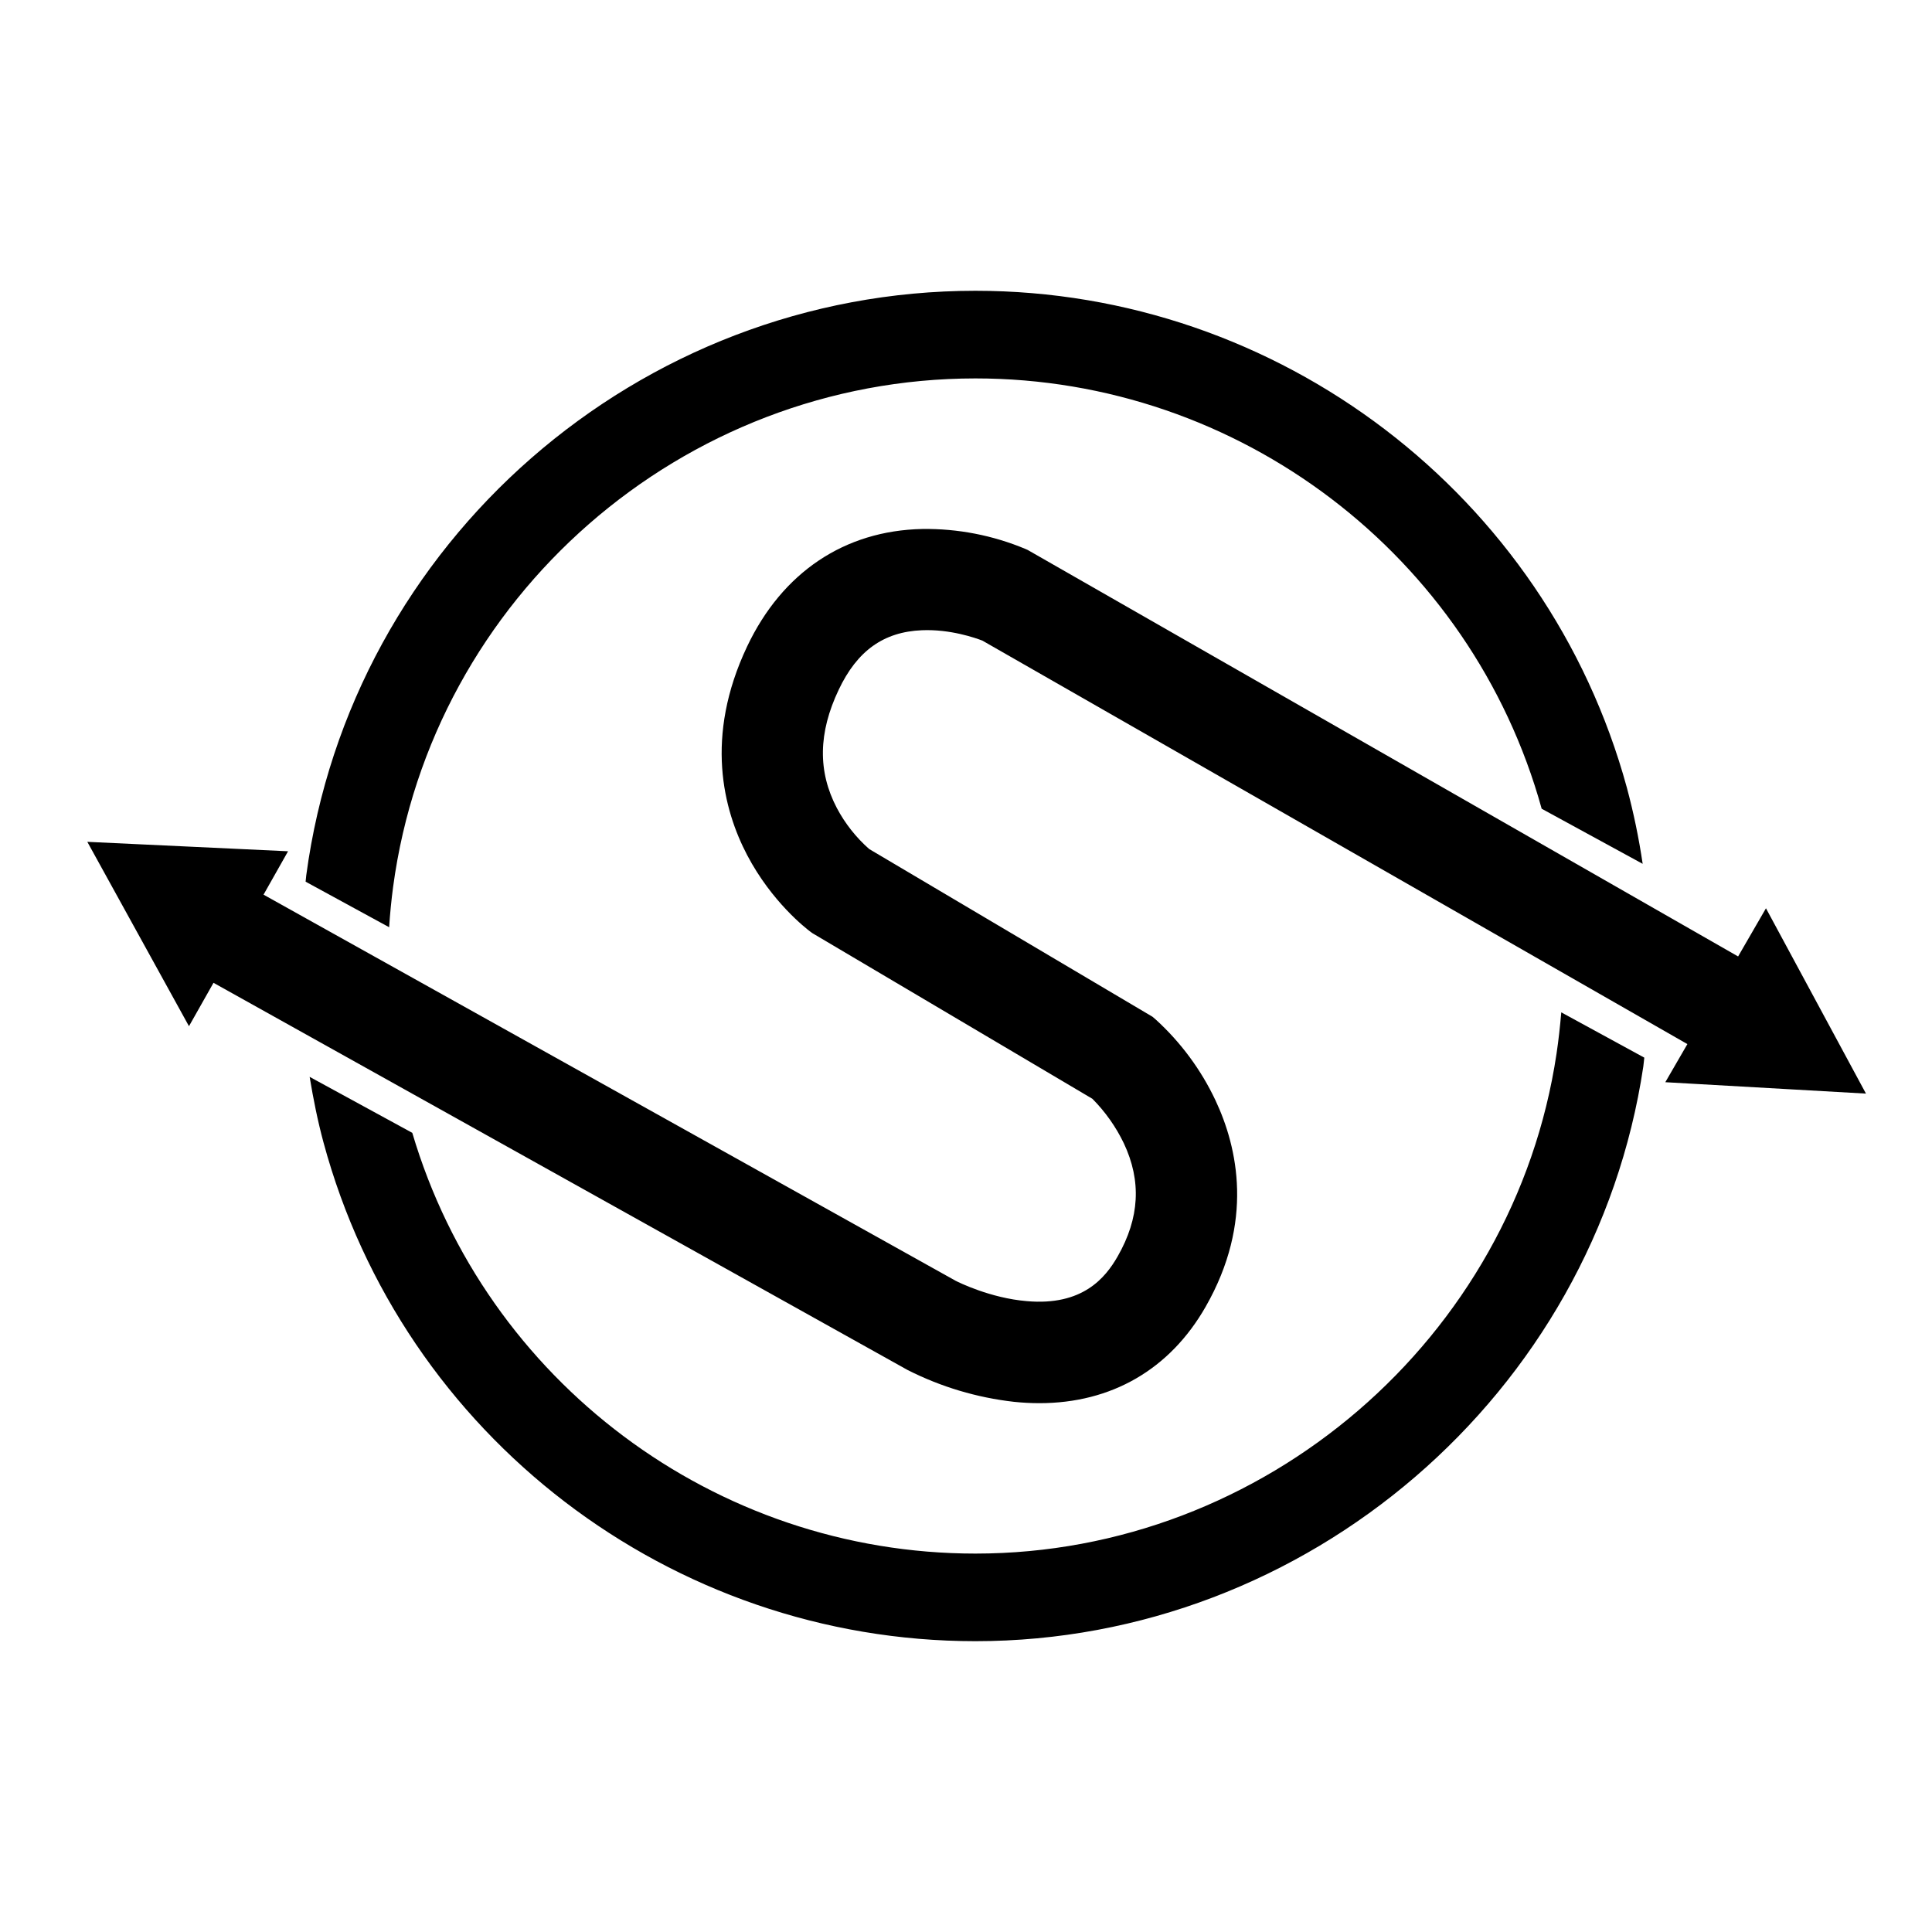
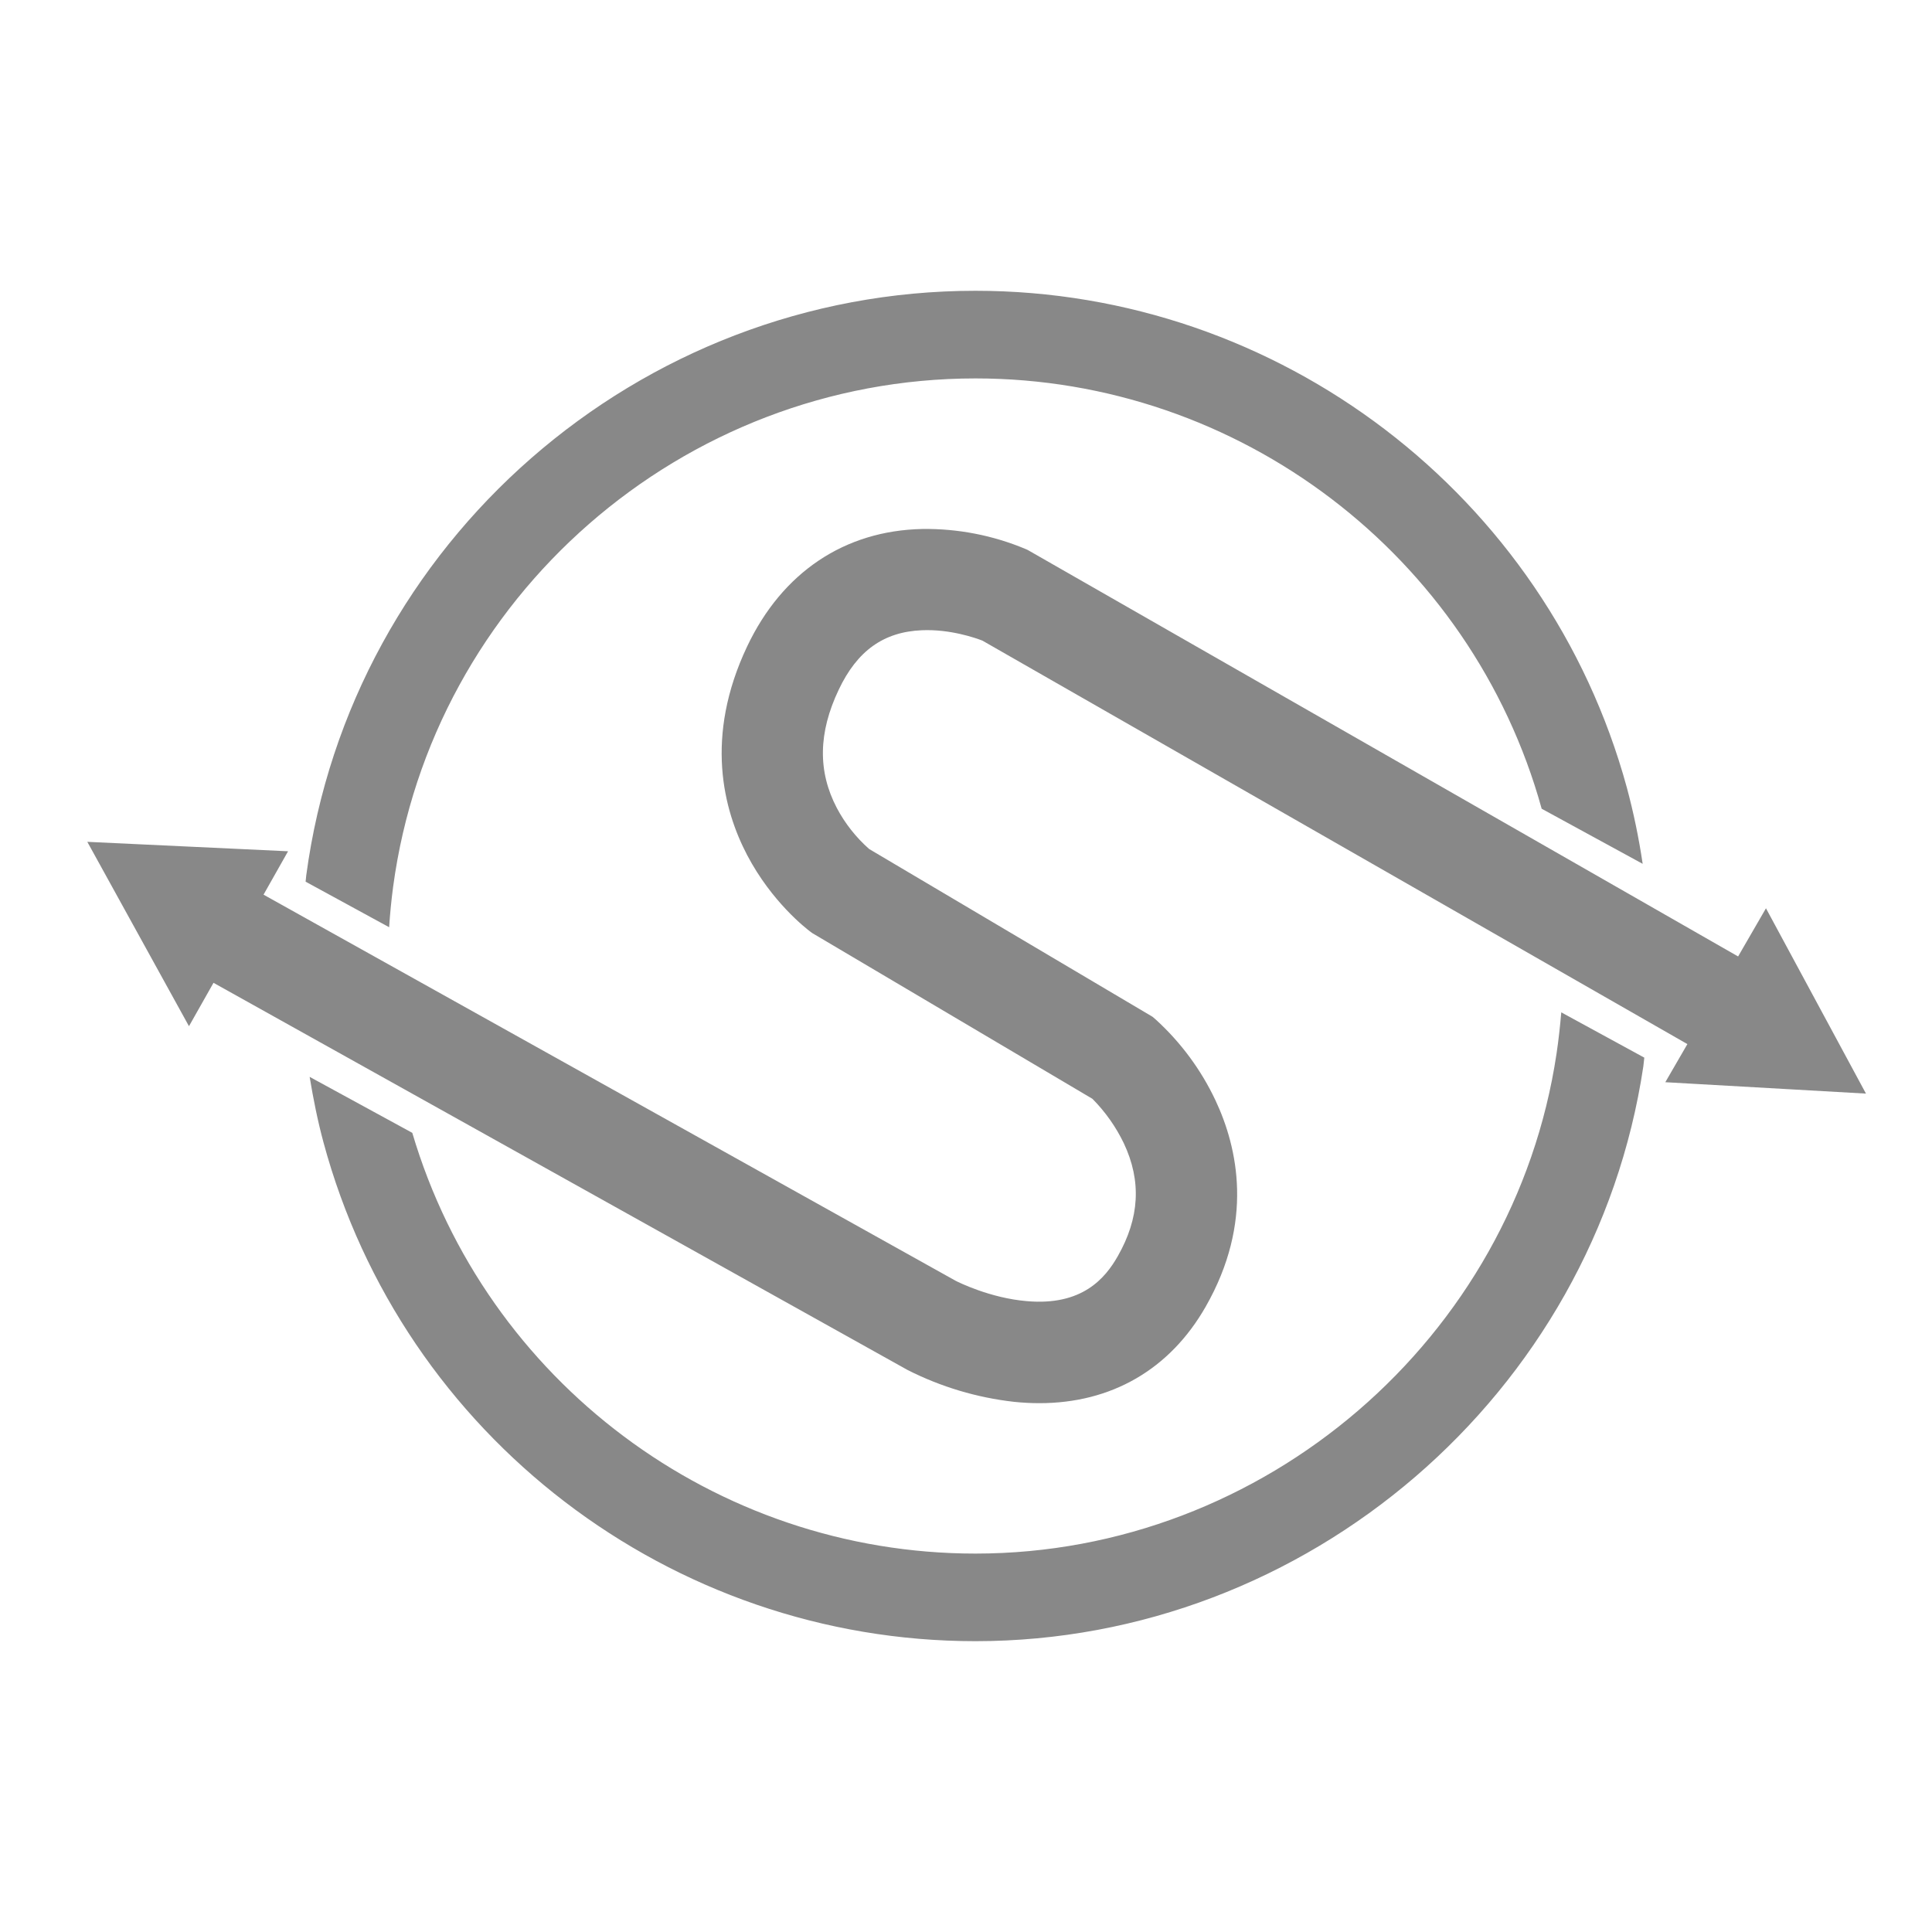
<svg xmlns="http://www.w3.org/2000/svg" t="1658280721282" class="icon" viewBox="0 0 1024 1024" version="1.1" p-id="1450" width="200" height="200">
  <defs>
    <style type="text/css">@font-face { font-family: feedback-iconfont; src: url("//at.alicdn.com/t/font_1031158_u69w8yhxdu.woff2?t=1630033759944") format("woff2"), url("//at.alicdn.com/t/font_1031158_u69w8yhxdu.woff?t=1630033759944") format("woff"), url("//at.alicdn.com/t/font_1031158_u69w8yhxdu.ttf?t=1630033759944") format("truetype"); }
</style>
  </defs>
-   <path d="M989 579.63l-53-98.22-15 25.93 0.23-0.4-375.41-214.81-1.13-0.65-1.19-0.53a136.77 136.77 0 0 0-54.62-10.58c-41.28 0.84-74.27 23-92.89 62.27-22.73 48-12.55 86.6 0 110.55 13.12 25 31.39 39 33.43 40.55l1.12 0.83L579 582.39A86.91 86.91 0 0 1 595.67 606c9.41 20 8.34 39.56-3.27 59.88-6.54 11.45-18.67 26.35-48.18 23.75-19.4-1.63-36.22-10.03-37.68-10.77L139.68 474.19l13-23-106.4-5 53.88 97.72 13-23 367.49 205 0.42 0.23A165.81 165.81 0 0 0 537.46 743a129.79 129.79 0 0 0 13.41 0.71c38.15 0 69.13-17.83 88.14-51.1 25.72-45 17-84.34 5.22-109.4a136.75 136.75 0 0 0-31.6-42.78l-1.78-1.53L460.68 450a77.18 77.18 0 0 1-17.15-21.76c-10.15-19.37-9.83-39.87 1-62.66 9.79-20.67 23.8-30.69 44.09-31.54 15-0.64 28.42 4.09 32.07 5.5l373.66 213.85-11.7 20.2z" p-id="1451" />
-   <path d="M208.35 470.12C229 316.45 361.67 200.57 517 200.57c139.68 0 262.9 93.73 300.12 228.08l53.53 29.2a355.83 355.83 0 0 0-8.37-40.35C819.93 262.43 677.94 154.12 517 154.12c-178.48 0-331 133.19-354.68 309.83-0.15 1.11-0.2 2.25-0.34 3.36l44.27 24.14c0.47-7.14 1.16-14.27 2.1-21.33zM825 558.43c-22.57 151.06-155 265-308 265-138 0-259.55-91.37-298.48-223l-54.4-29.67c1.93 11.67 4.24 23.27 7.32 34.67 42 155.69 184.1 264.43 345.55 264.43 175.84 0 328-130.95 354-304.59 0.23-1.55 0.31-3.14 0.52-4.7l-44-24c-0.64 7.33-1.42 14.64-2.51 21.86z" p-id="1452" />
+   <path d="M989 579.63l-53-98.22-15 25.93 0.23-0.4-375.41-214.81-1.13-0.65-1.19-0.53a136.77 136.77 0 0 0-54.62-10.58c-41.28 0.84-74.27 23-92.89 62.27-22.73 48-12.55 86.6 0 110.55 13.12 25 31.39 39 33.43 40.55l1.12 0.83L579 582.39A86.91 86.91 0 0 1 595.67 606c9.41 20 8.34 39.56-3.27 59.88-6.54 11.45-18.67 26.35-48.18 23.75-19.4-1.63-36.22-10.03-37.68-10.77L139.68 474.19l13-23-106.4-5 53.88 97.72 13-23 367.49 205 0.42 0.23A165.81 165.81 0 0 0 537.46 743a129.79 129.79 0 0 0 13.41 0.71c38.15 0 69.13-17.83 88.14-51.1 25.72-45 17-84.34 5.22-109.4a136.75 136.75 0 0 0-31.6-42.78l-1.78-1.53L460.68 450a77.18 77.18 0 0 1-17.15-21.76c-10.15-19.37-9.83-39.87 1-62.66 9.79-20.67 23.8-30.69 44.09-31.54 15-0.64 28.42 4.09 32.07 5.5l373.66 213.85-11.7 20.2z" p-id="1451" fill="#888888" />
+   <path d="M208.35 470.12C229 316.45 361.67 200.57 517 200.57c139.68 0 262.9 93.73 300.12 228.08l53.53 29.2a355.83 355.83 0 0 0-8.37-40.35C819.93 262.43 677.94 154.12 517 154.12c-178.48 0-331 133.19-354.68 309.83-0.15 1.11-0.2 2.25-0.34 3.36l44.27 24.14c0.47-7.14 1.16-14.27 2.1-21.33zM825 558.43c-22.57 151.06-155 265-308 265-138 0-259.55-91.37-298.48-223l-54.4-29.67c1.93 11.67 4.24 23.27 7.32 34.67 42 155.69 184.1 264.43 345.55 264.43 175.84 0 328-130.95 354-304.59 0.23-1.55 0.31-3.14 0.52-4.7l-44-24c-0.64 7.33-1.42 14.64-2.51 21.86z" p-id="1452" fill="#888888" />
</svg>
